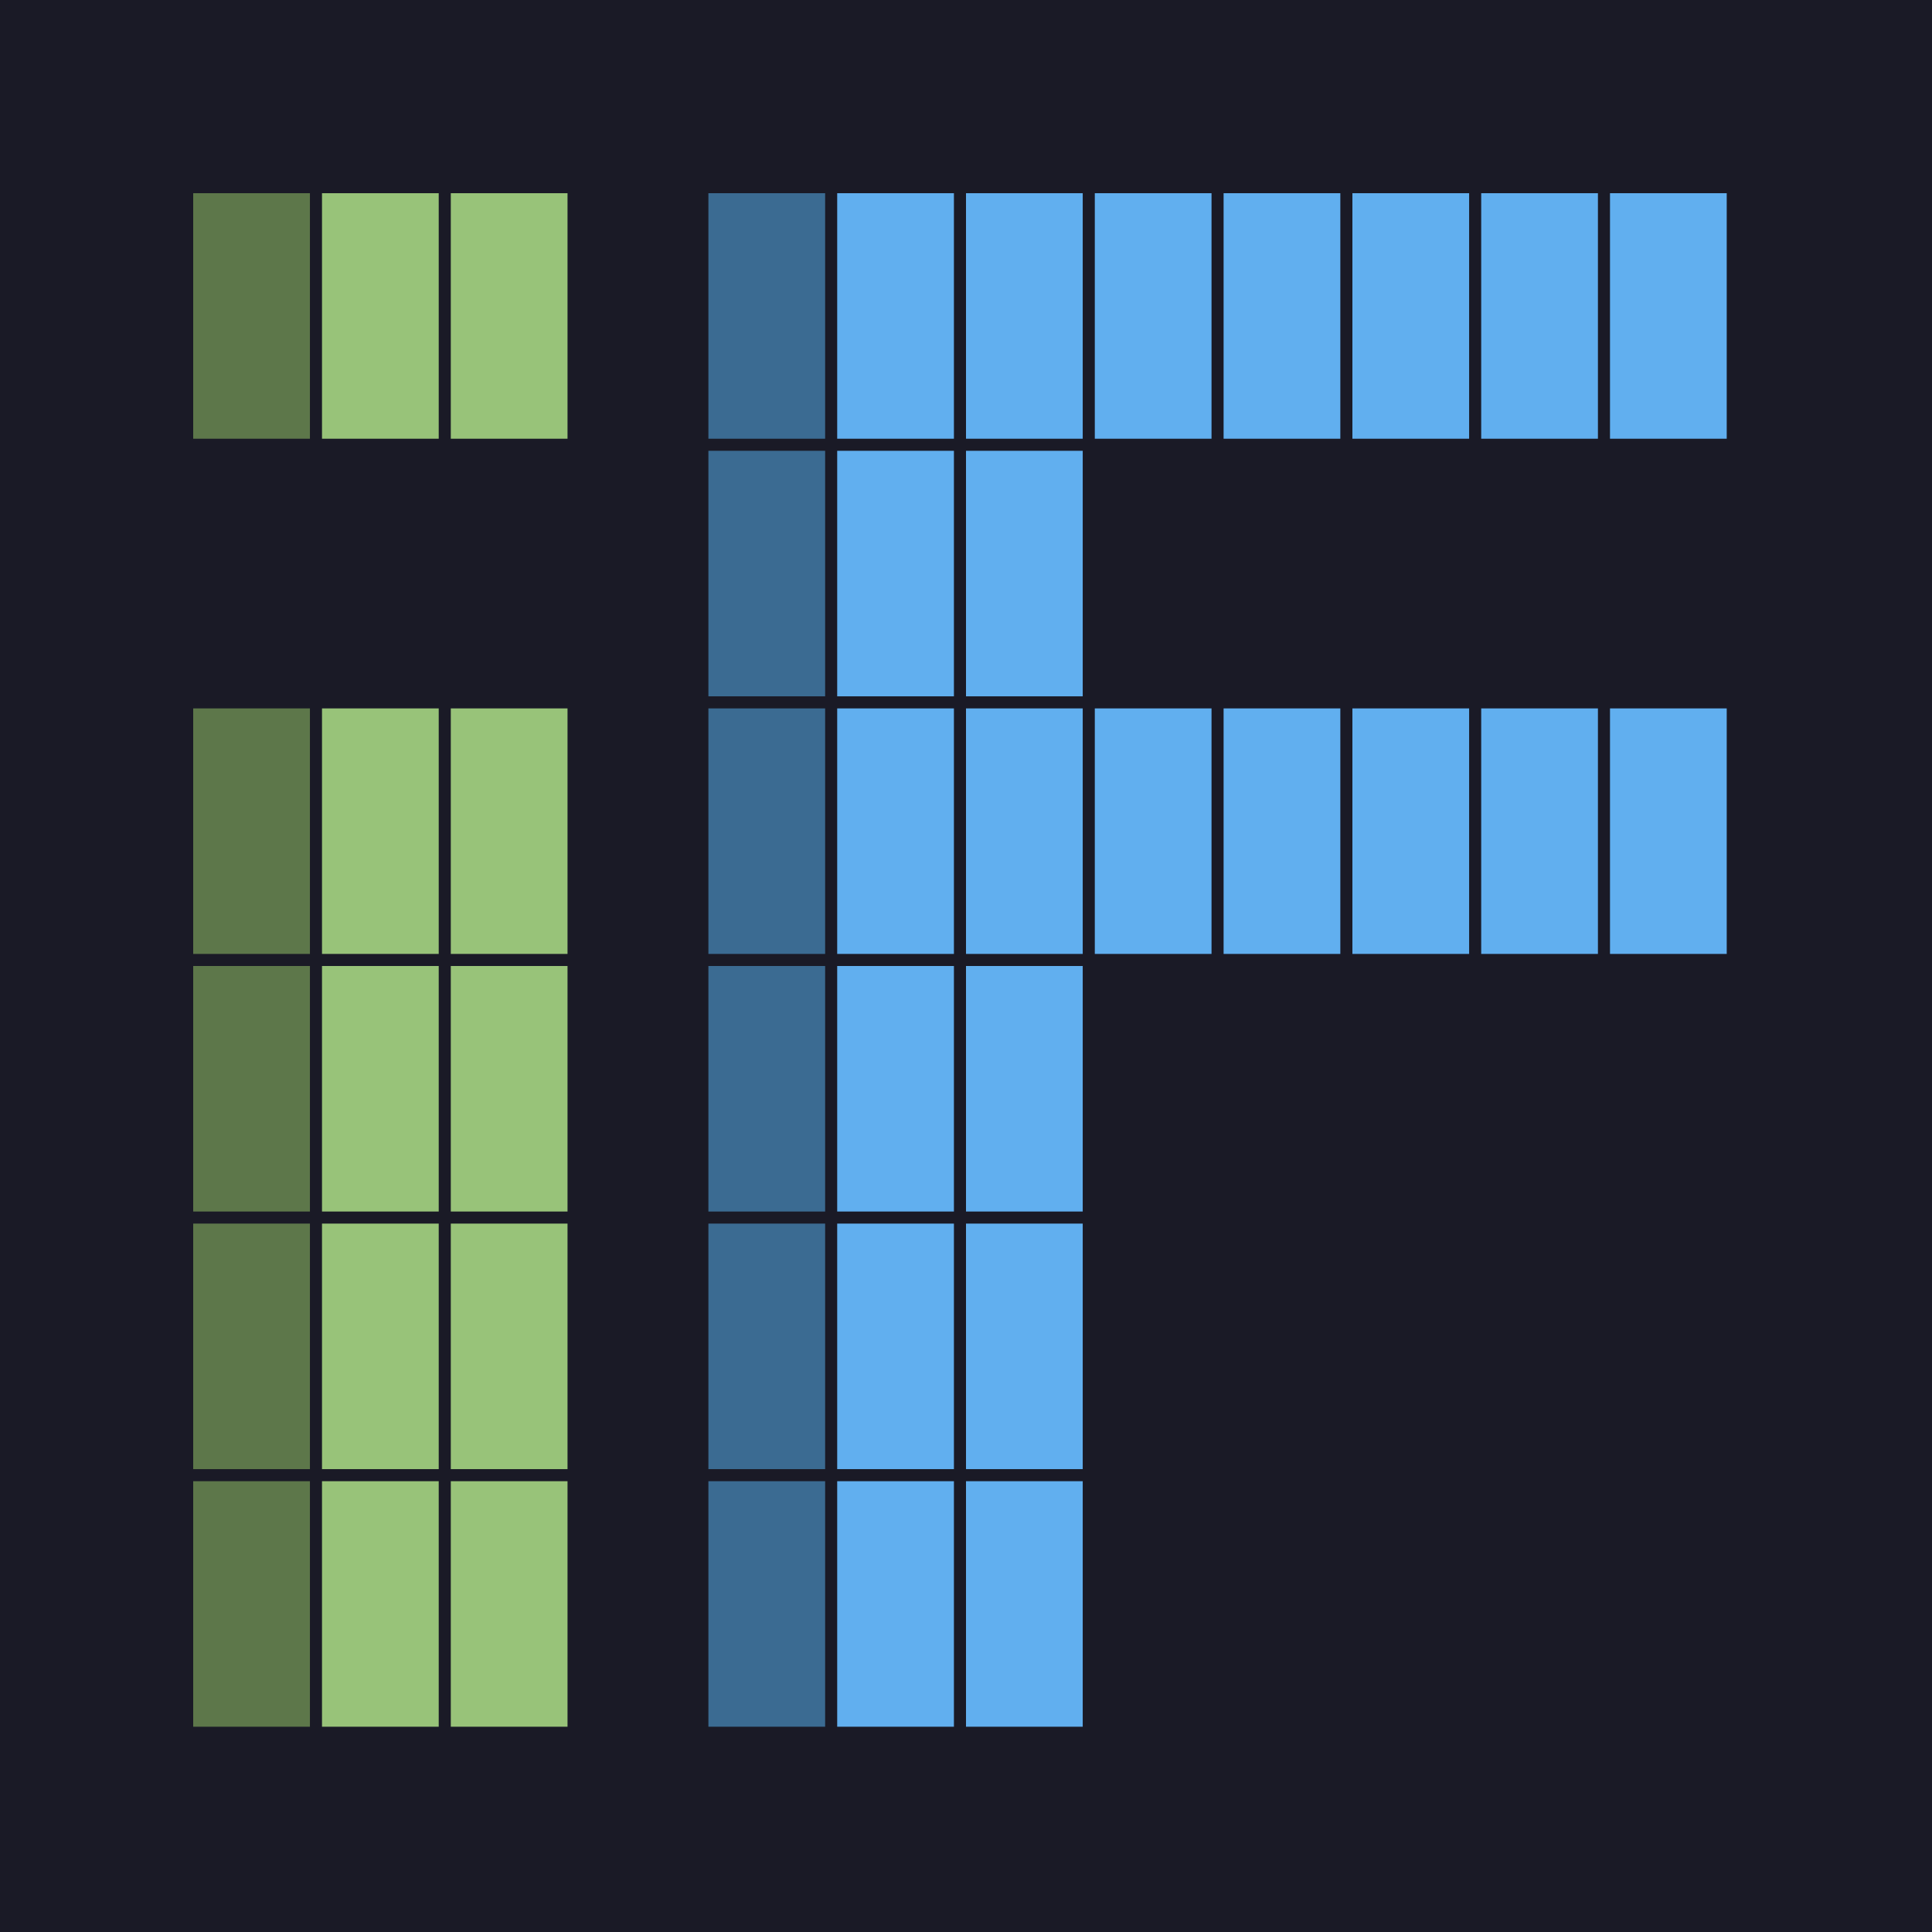
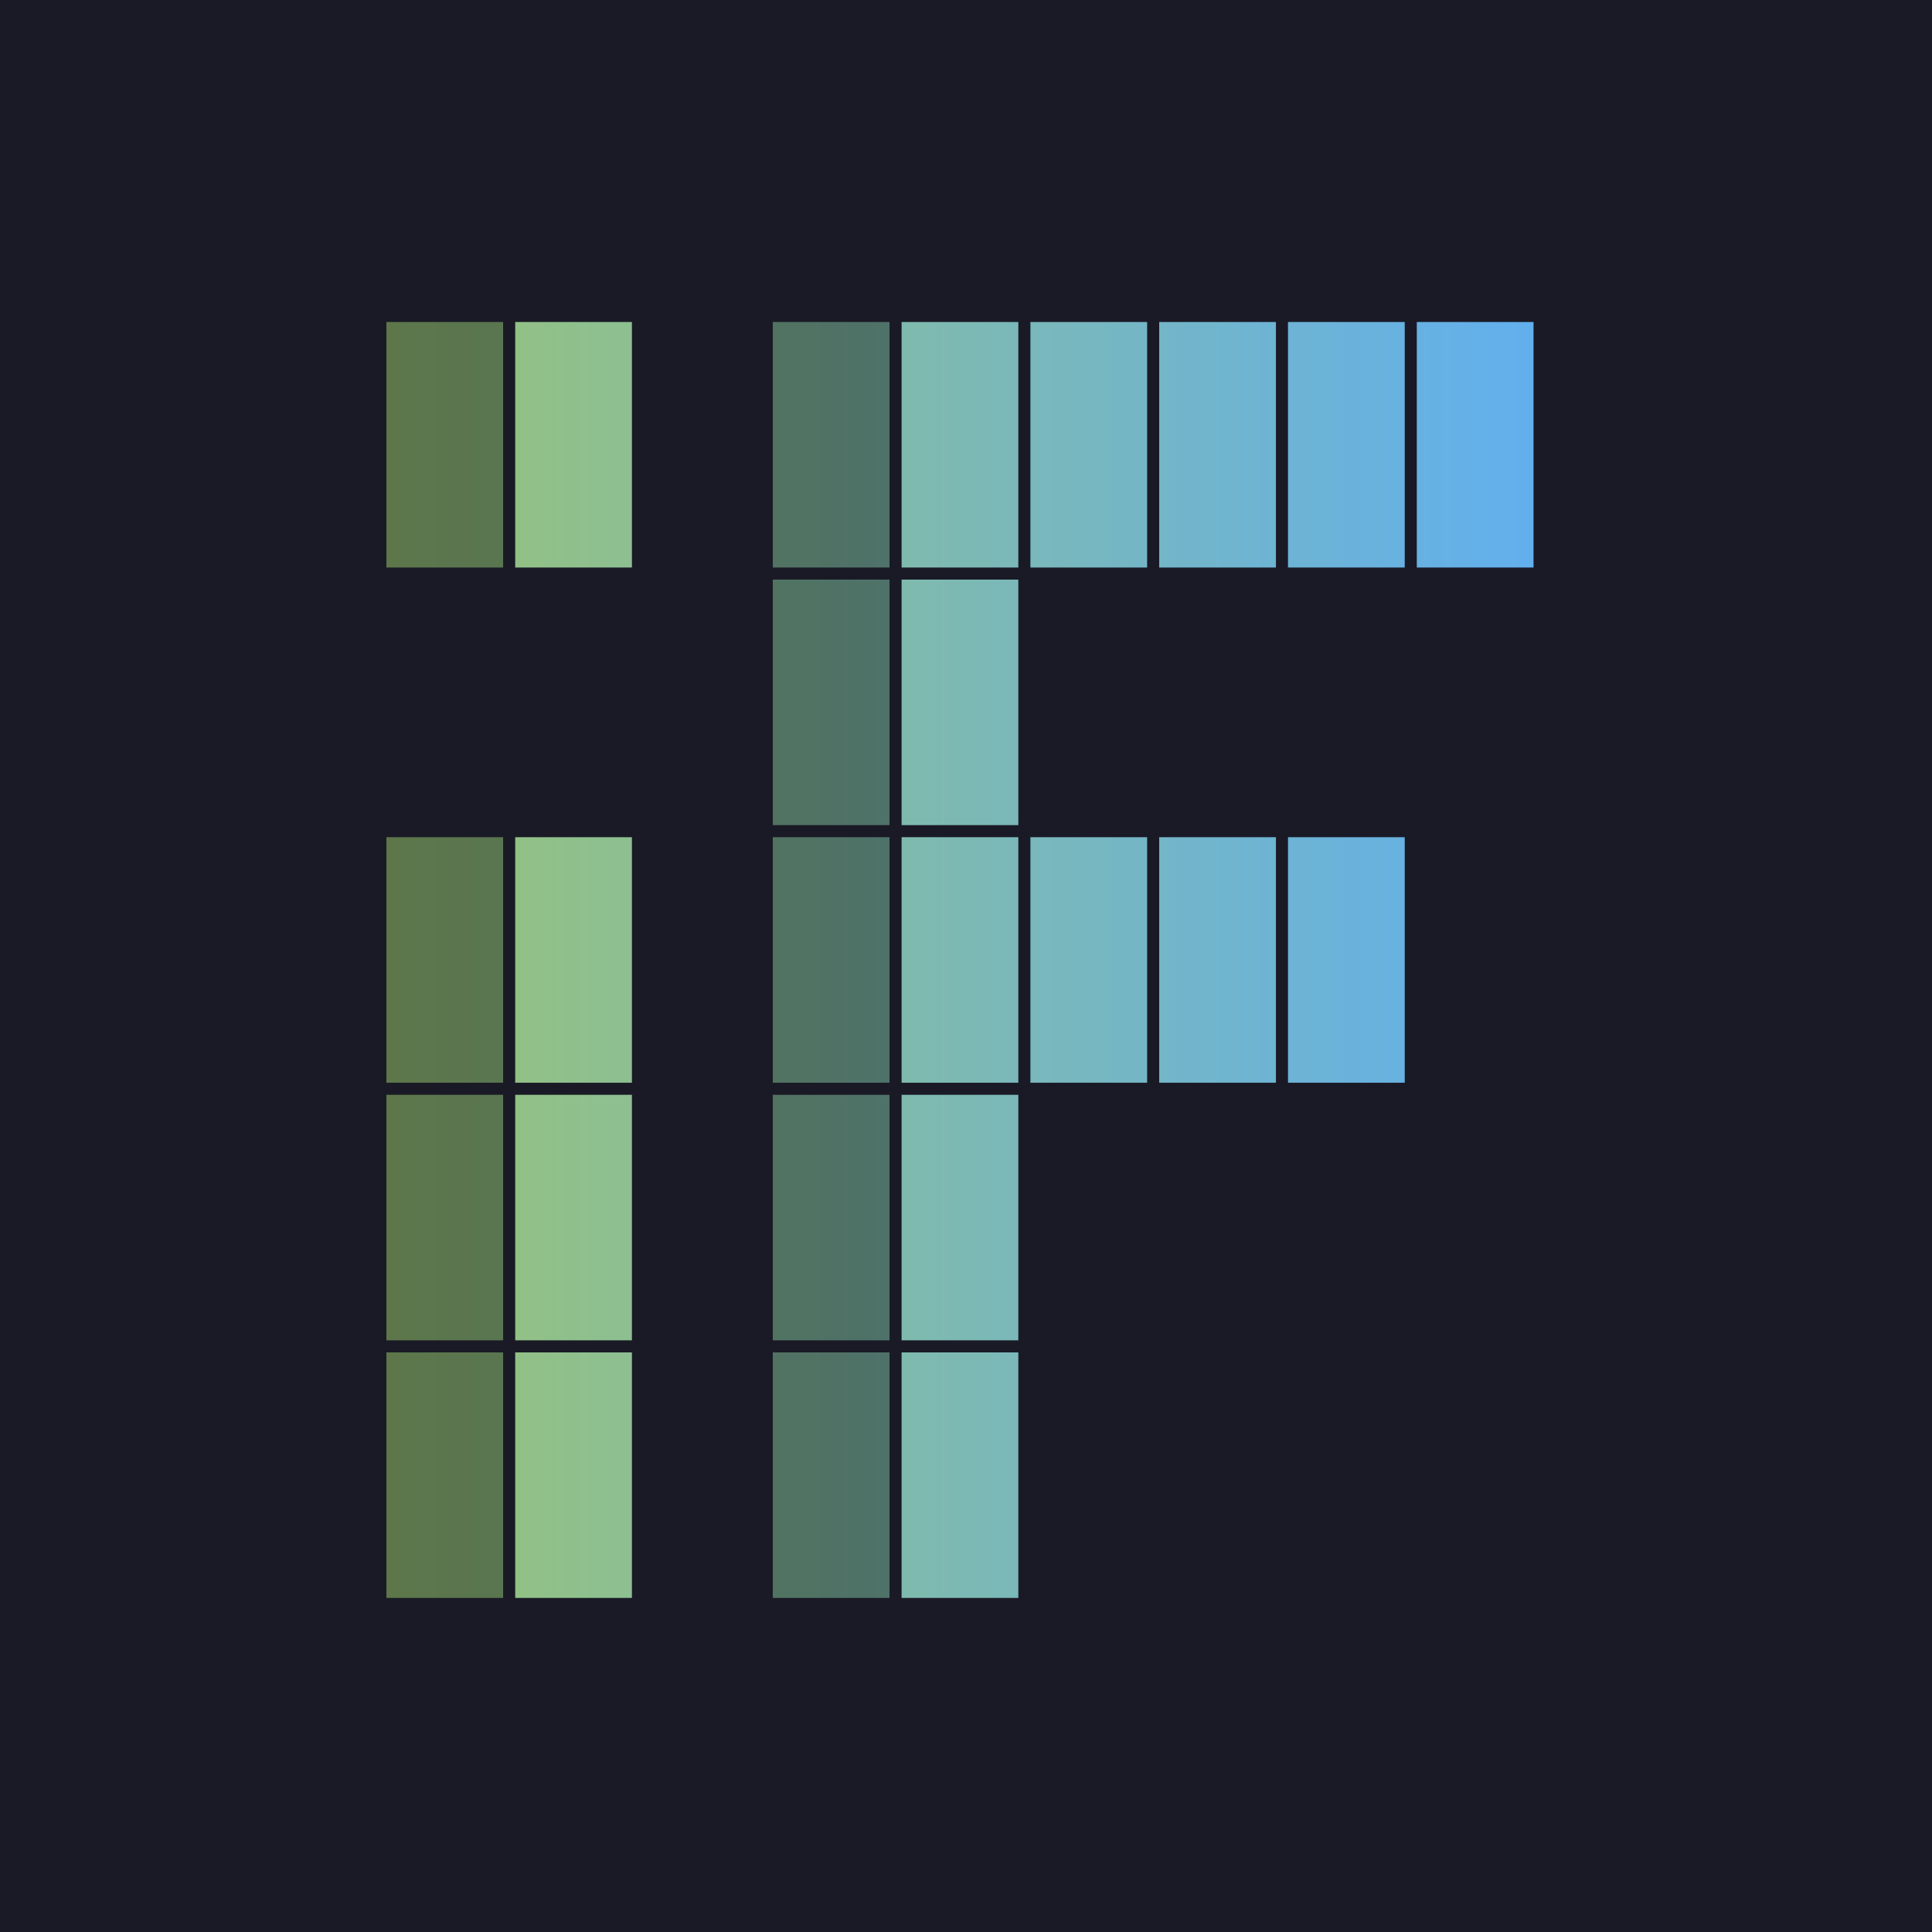
<svg xmlns="http://www.w3.org/2000/svg" width="480" height="480" viewBox="0 0 480 480">
  <defs>
-     <linearGradient id="gm" gradientUnits="userSpaceOnUse" x1="48" y1="160" x2="432" y2="320">
+     <linearGradient id="gm" gradientUnits="userSpaceOnUse" x1="96" y1="0" x2="384" y2="0">
      <stop offset="0" stop-color="#98c379" />
      <stop offset="1" stop-color="#61afef" />
    </linearGradient>
-     <linearGradient id="gd" gradientUnits="userSpaceOnUse" x1="48" y1="160" x2="432" y2="320">
+     <linearGradient id="gd" gradientUnits="userSpaceOnUse" x1="96" y1="0" x2="384" y2="0">
      <stop offset="0" stop-color="#5d774a" />
      <stop offset="1" stop-color="#3b6b92" />
    </linearGradient>
  </defs>
  <rect x="0" y="0" width="480" height="480" fill="#1a1a26" />
-   <rect x="48" y="48" width="29" height="61" fill="#5d774a" />
-   <rect x="80" y="48" width="29" height="61" fill="#98c379" />
-   <rect x="112" y="48" width="29" height="61" fill="#98c379" />
-   <rect x="48" y="176" width="29" height="61" fill="#5d774a" />
-   <rect x="80" y="176" width="29" height="61" fill="#98c379" />
-   <rect x="112" y="176" width="29" height="61" fill="#98c379" />
-   <rect x="48" y="240" width="29" height="61" fill="#5d774a" />
-   <rect x="80" y="240" width="29" height="61" fill="#98c379" />
-   <rect x="112" y="240" width="29" height="61" fill="#98c379" />
-   <rect x="48" y="304" width="29" height="61" fill="#5d774a" />
-   <rect x="80" y="304" width="29" height="61" fill="#98c379" />
-   <rect x="112" y="304" width="29" height="61" fill="#98c379" />
-   <rect x="48" y="368" width="29" height="61" fill="#5d774a" />
-   <rect x="80" y="368" width="29" height="61" fill="#98c379" />
-   <rect x="112" y="368" width="29" height="61" fill="#98c379" />
-   <rect x="176" y="48" width="29" height="61" fill="#3b6b92" />
-   <rect x="208" y="48" width="29" height="61" fill="#61afef" />
-   <rect x="240" y="48" width="29" height="61" fill="#61afef" />
-   <rect x="272" y="48" width="29" height="61" fill="#61afef" />
-   <rect x="304" y="48" width="29" height="61" fill="#61afef" />
-   <rect x="336" y="48" width="29" height="61" fill="#61afef" />
-   <rect x="368" y="48" width="29" height="61" fill="#61afef" />
-   <rect x="400" y="48" width="29" height="61" fill="#61afef" />
-   <rect x="176" y="112" width="29" height="61" fill="#3b6b92" />
-   <rect x="208" y="112" width="29" height="61" fill="#61afef" />
-   <rect x="240" y="112" width="29" height="61" fill="#61afef" />
-   <rect x="176" y="176" width="29" height="61" fill="#3b6b92" />
-   <rect x="208" y="176" width="29" height="61" fill="#61afef" />
-   <rect x="240" y="176" width="29" height="61" fill="#61afef" />
-   <rect x="272" y="176" width="29" height="61" fill="#61afef" />
-   <rect x="304" y="176" width="29" height="61" fill="#61afef" />
-   <rect x="336" y="176" width="29" height="61" fill="#61afef" />
-   <rect x="368" y="176" width="29" height="61" fill="#61afef" />
-   <rect x="400" y="176" width="29" height="61" fill="#61afef" />
-   <rect x="176" y="240" width="29" height="61" fill="#3b6b92" />
-   <rect x="208" y="240" width="29" height="61" fill="#61afef" />
-   <rect x="240" y="240" width="29" height="61" fill="#61afef" />
-   <rect x="176" y="304" width="29" height="61" fill="#3b6b92" />
-   <rect x="208" y="304" width="29" height="61" fill="#61afef" />
-   <rect x="240" y="304" width="29" height="61" fill="#61afef" />
-   <rect x="176" y="368" width="29" height="61" fill="#3b6b92" />
-   <rect x="208" y="368" width="29" height="61" fill="#61afef" />
-   <rect x="240" y="368" width="29" height="61" fill="#61afef" />
+   <rect x="96" y="80" width="29" height="61" fill="url(#gd)" />
+   <rect x="128" y="80" width="29" height="61" fill="url(#gm)" />
+   <rect x="192" y="80" width="29" height="61" fill="url(#gd)" />
+   <rect x="224" y="80" width="29" height="61" fill="url(#gm)" />
+   <rect x="256" y="80" width="29" height="61" fill="url(#gm)" />
+   <rect x="288" y="80" width="29" height="61" fill="url(#gm)" />
+   <rect x="320" y="80" width="29" height="61" fill="url(#gm)" />
+   <rect x="352" y="80" width="29" height="61" fill="url(#gm)" />
+   <rect x="192" y="144" width="29" height="61" fill="url(#gd)" />
+   <rect x="224" y="144" width="29" height="61" fill="url(#gm)" />
+   <rect x="96" y="208" width="29" height="61" fill="url(#gd)" />
+   <rect x="128" y="208" width="29" height="61" fill="url(#gm)" />
+   <rect x="192" y="208" width="29" height="61" fill="url(#gd)" />
+   <rect x="224" y="208" width="29" height="61" fill="url(#gm)" />
+   <rect x="256" y="208" width="29" height="61" fill="url(#gm)" />
+   <rect x="288" y="208" width="29" height="61" fill="url(#gm)" />
+   <rect x="320" y="208" width="29" height="61" fill="url(#gm)" />
+   <rect x="96" y="272" width="29" height="61" fill="url(#gd)" />
+   <rect x="128" y="272" width="29" height="61" fill="url(#gm)" />
+   <rect x="192" y="272" width="29" height="61" fill="url(#gd)" />
+   <rect x="224" y="272" width="29" height="61" fill="url(#gm)" />
+   <rect x="96" y="336" width="29" height="61" fill="url(#gd)" />
+   <rect x="128" y="336" width="29" height="61" fill="url(#gm)" />
+   <rect x="192" y="336" width="29" height="61" fill="url(#gd)" />
+   <rect x="224" y="336" width="29" height="61" fill="url(#gm)" />
</svg>
